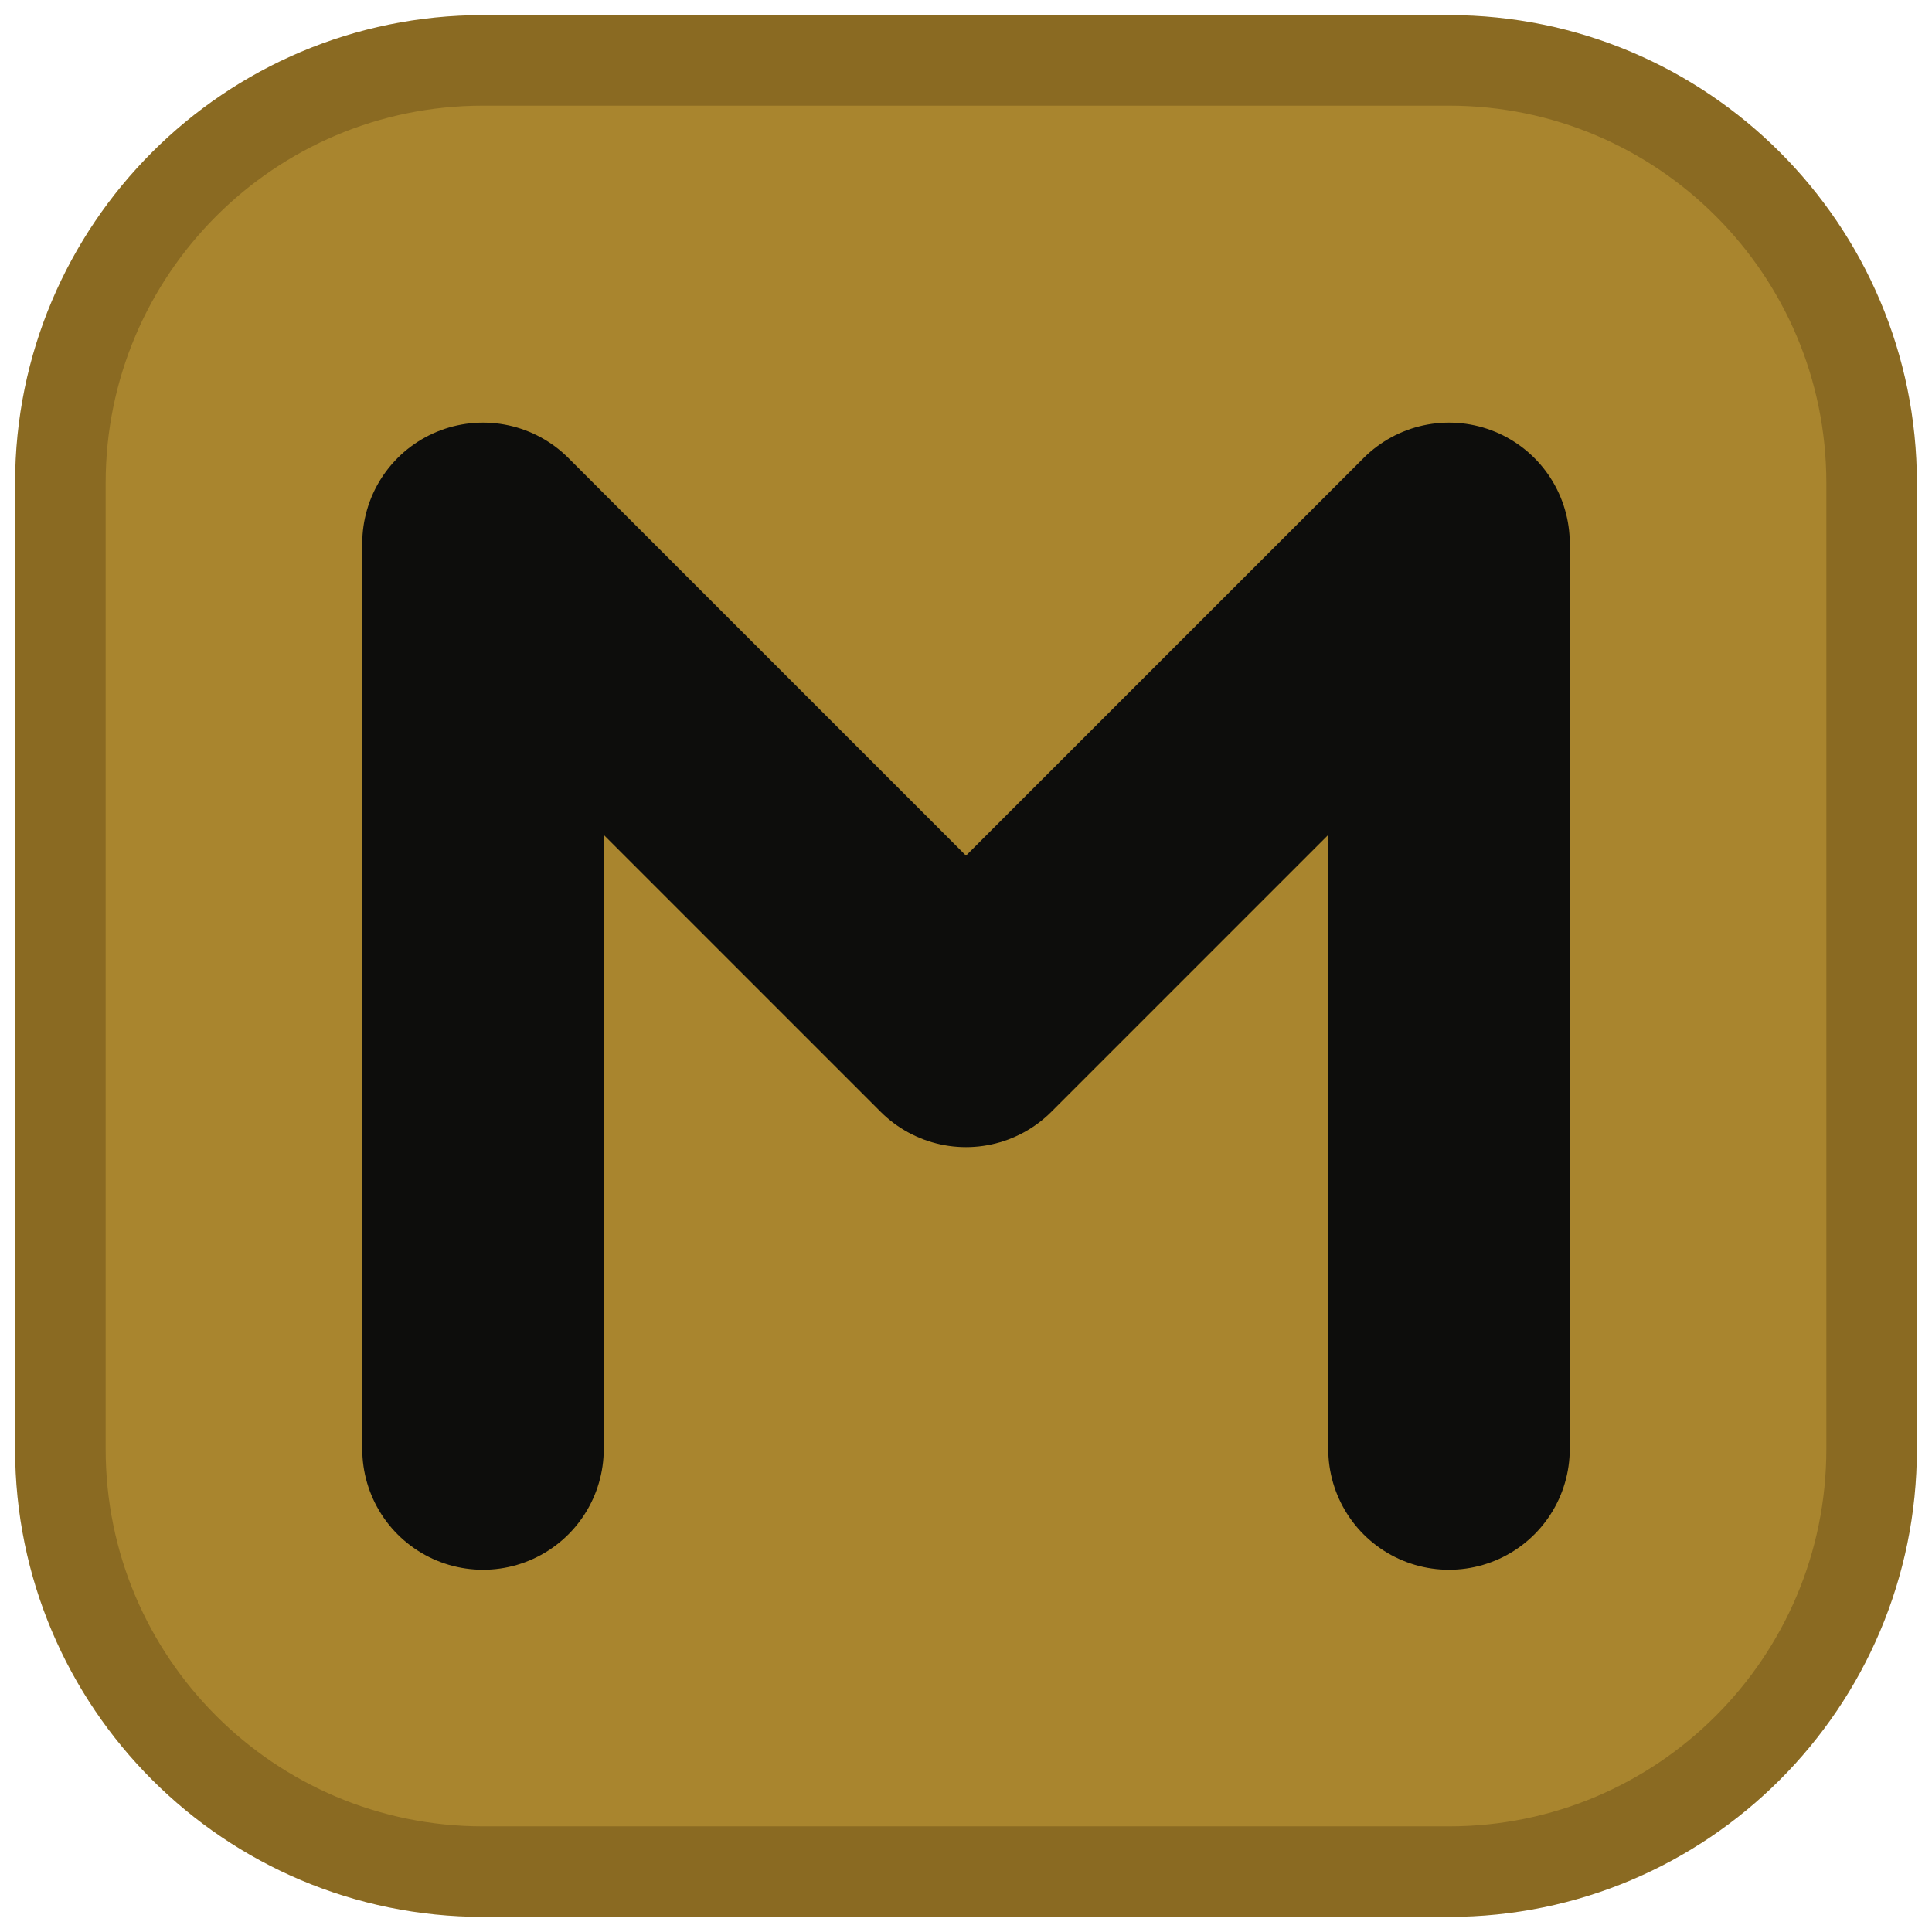
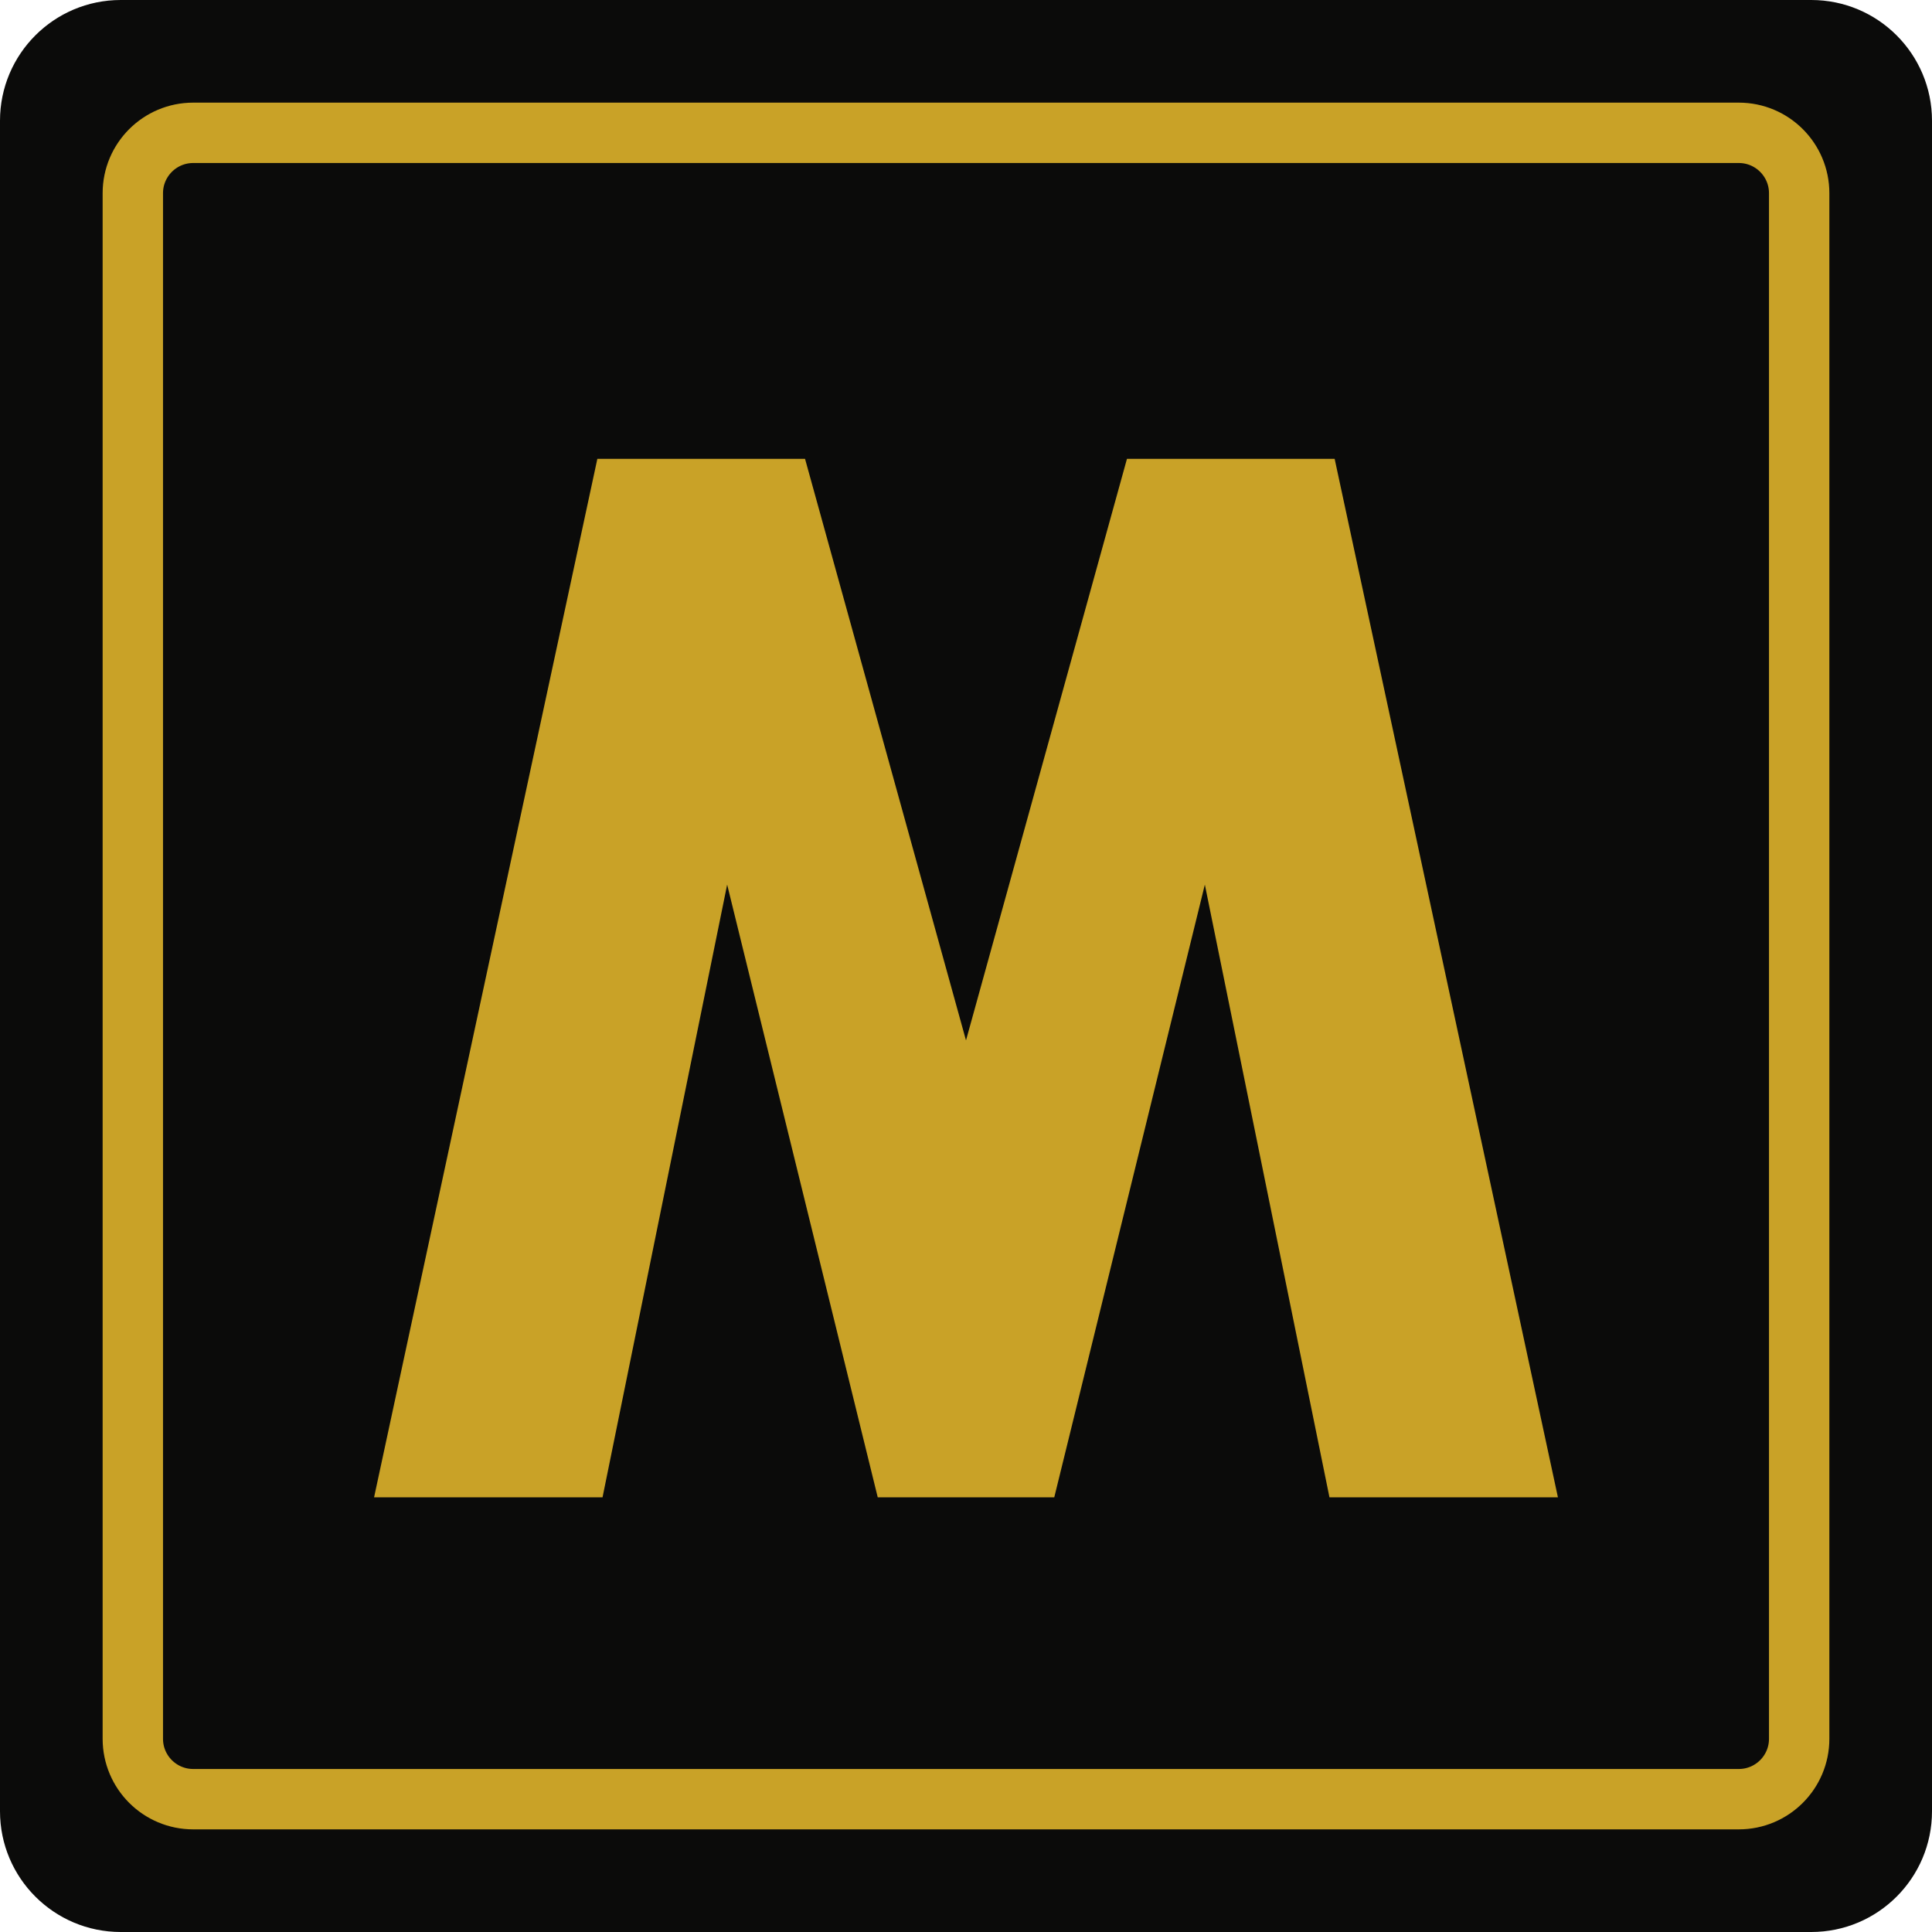
<svg xmlns="http://www.w3.org/2000/svg" viewBox="0 0 32 32" role="img" aria-label="Moffitt Money">
-   <rect x="1" y="1" width="30" height="30" rx="7" fill="#a9852e" />
-   <rect x="1" y="1" width="30" height="30" rx="7" fill="none" stroke="#8a6a22" stroke-width="1.5" />
-   <path d="M8 24V9l8 8 8-8v15" fill="none" stroke="#0d0d0c" stroke-width="4" stroke-linecap="round" stroke-linejoin="round" />
+   <rect width="32" height="32" rx="2" fill="#0b0b0a" />
+   <rect x="2.2" y="2.2" width="27.6" height="27.6" rx="1" fill="none" stroke="#c9a227" stroke-width="1" />
+   <g transform="translate(16 16.2) scale(0.86) translate(-16 -16)">
+     <path d="M4.6 26 L8.9 6 h4.0 L16 17.2 L19.1 6 h4.0 L27.4 26 h-4.4 L20.6 14.2              L17.7 26 h-3.4 L11.4 14.2 L9.0 26 Z" fill="#c9a227" />
+   </g>
</svg>
